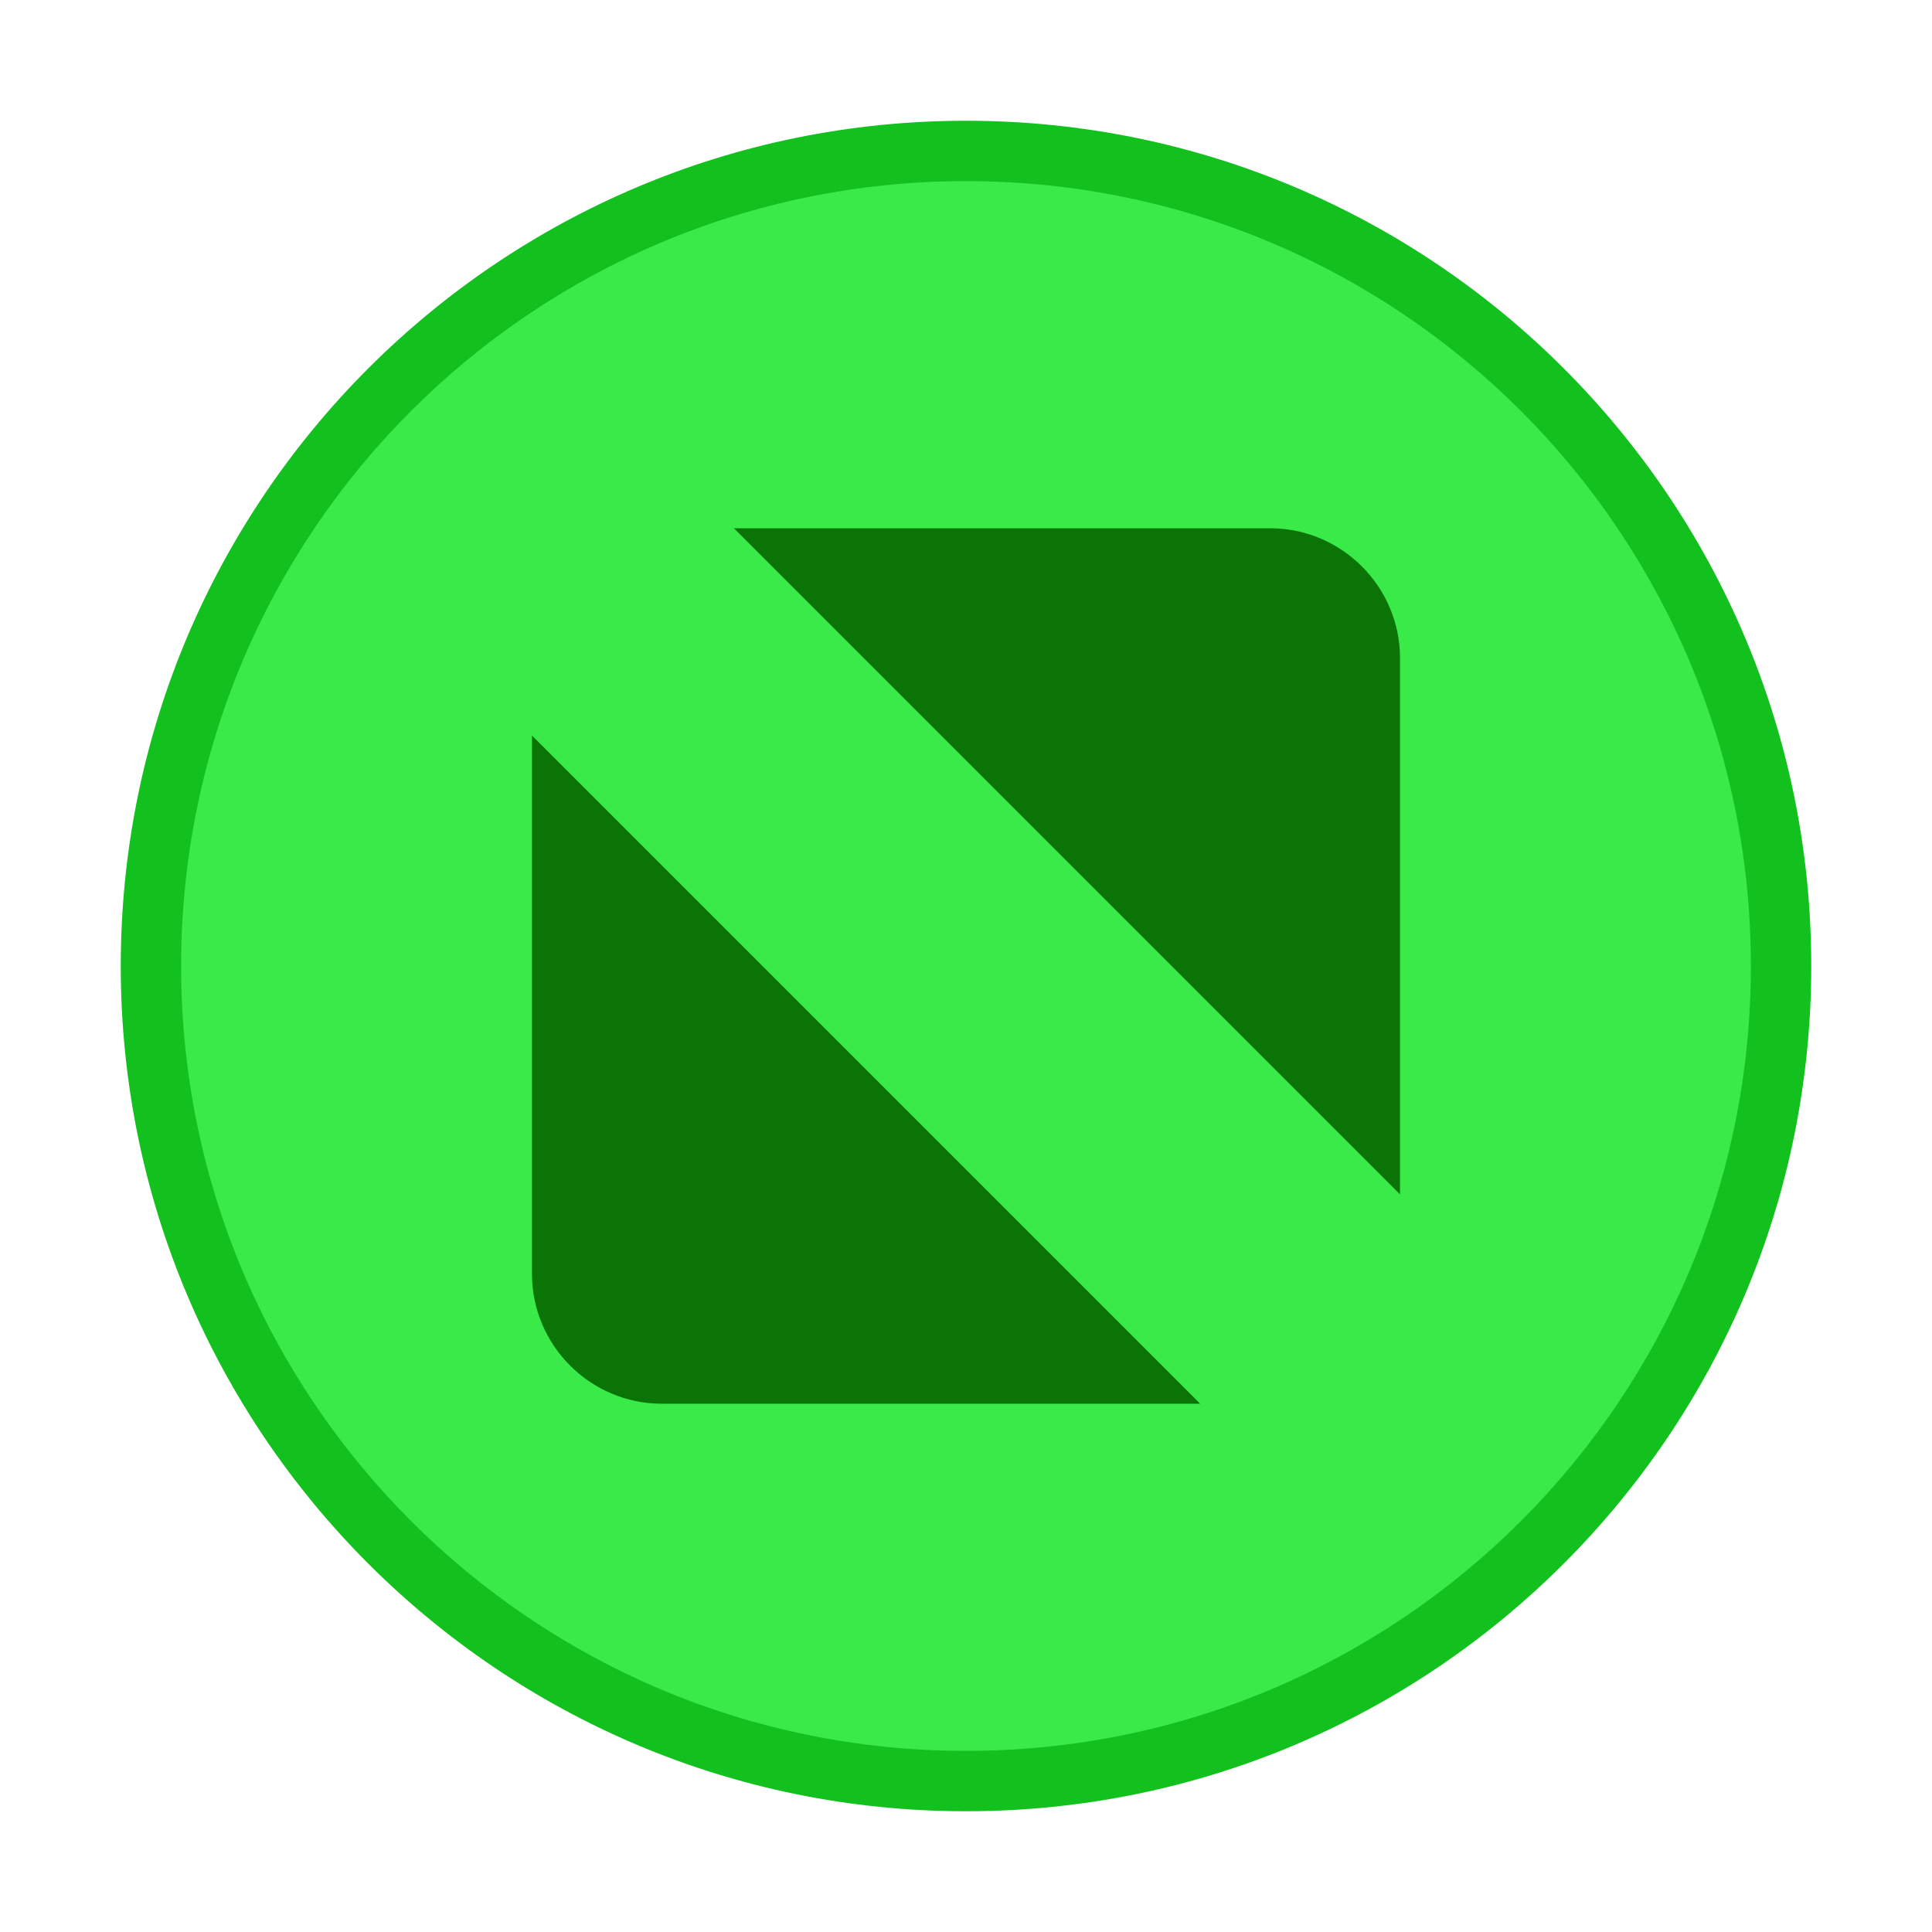
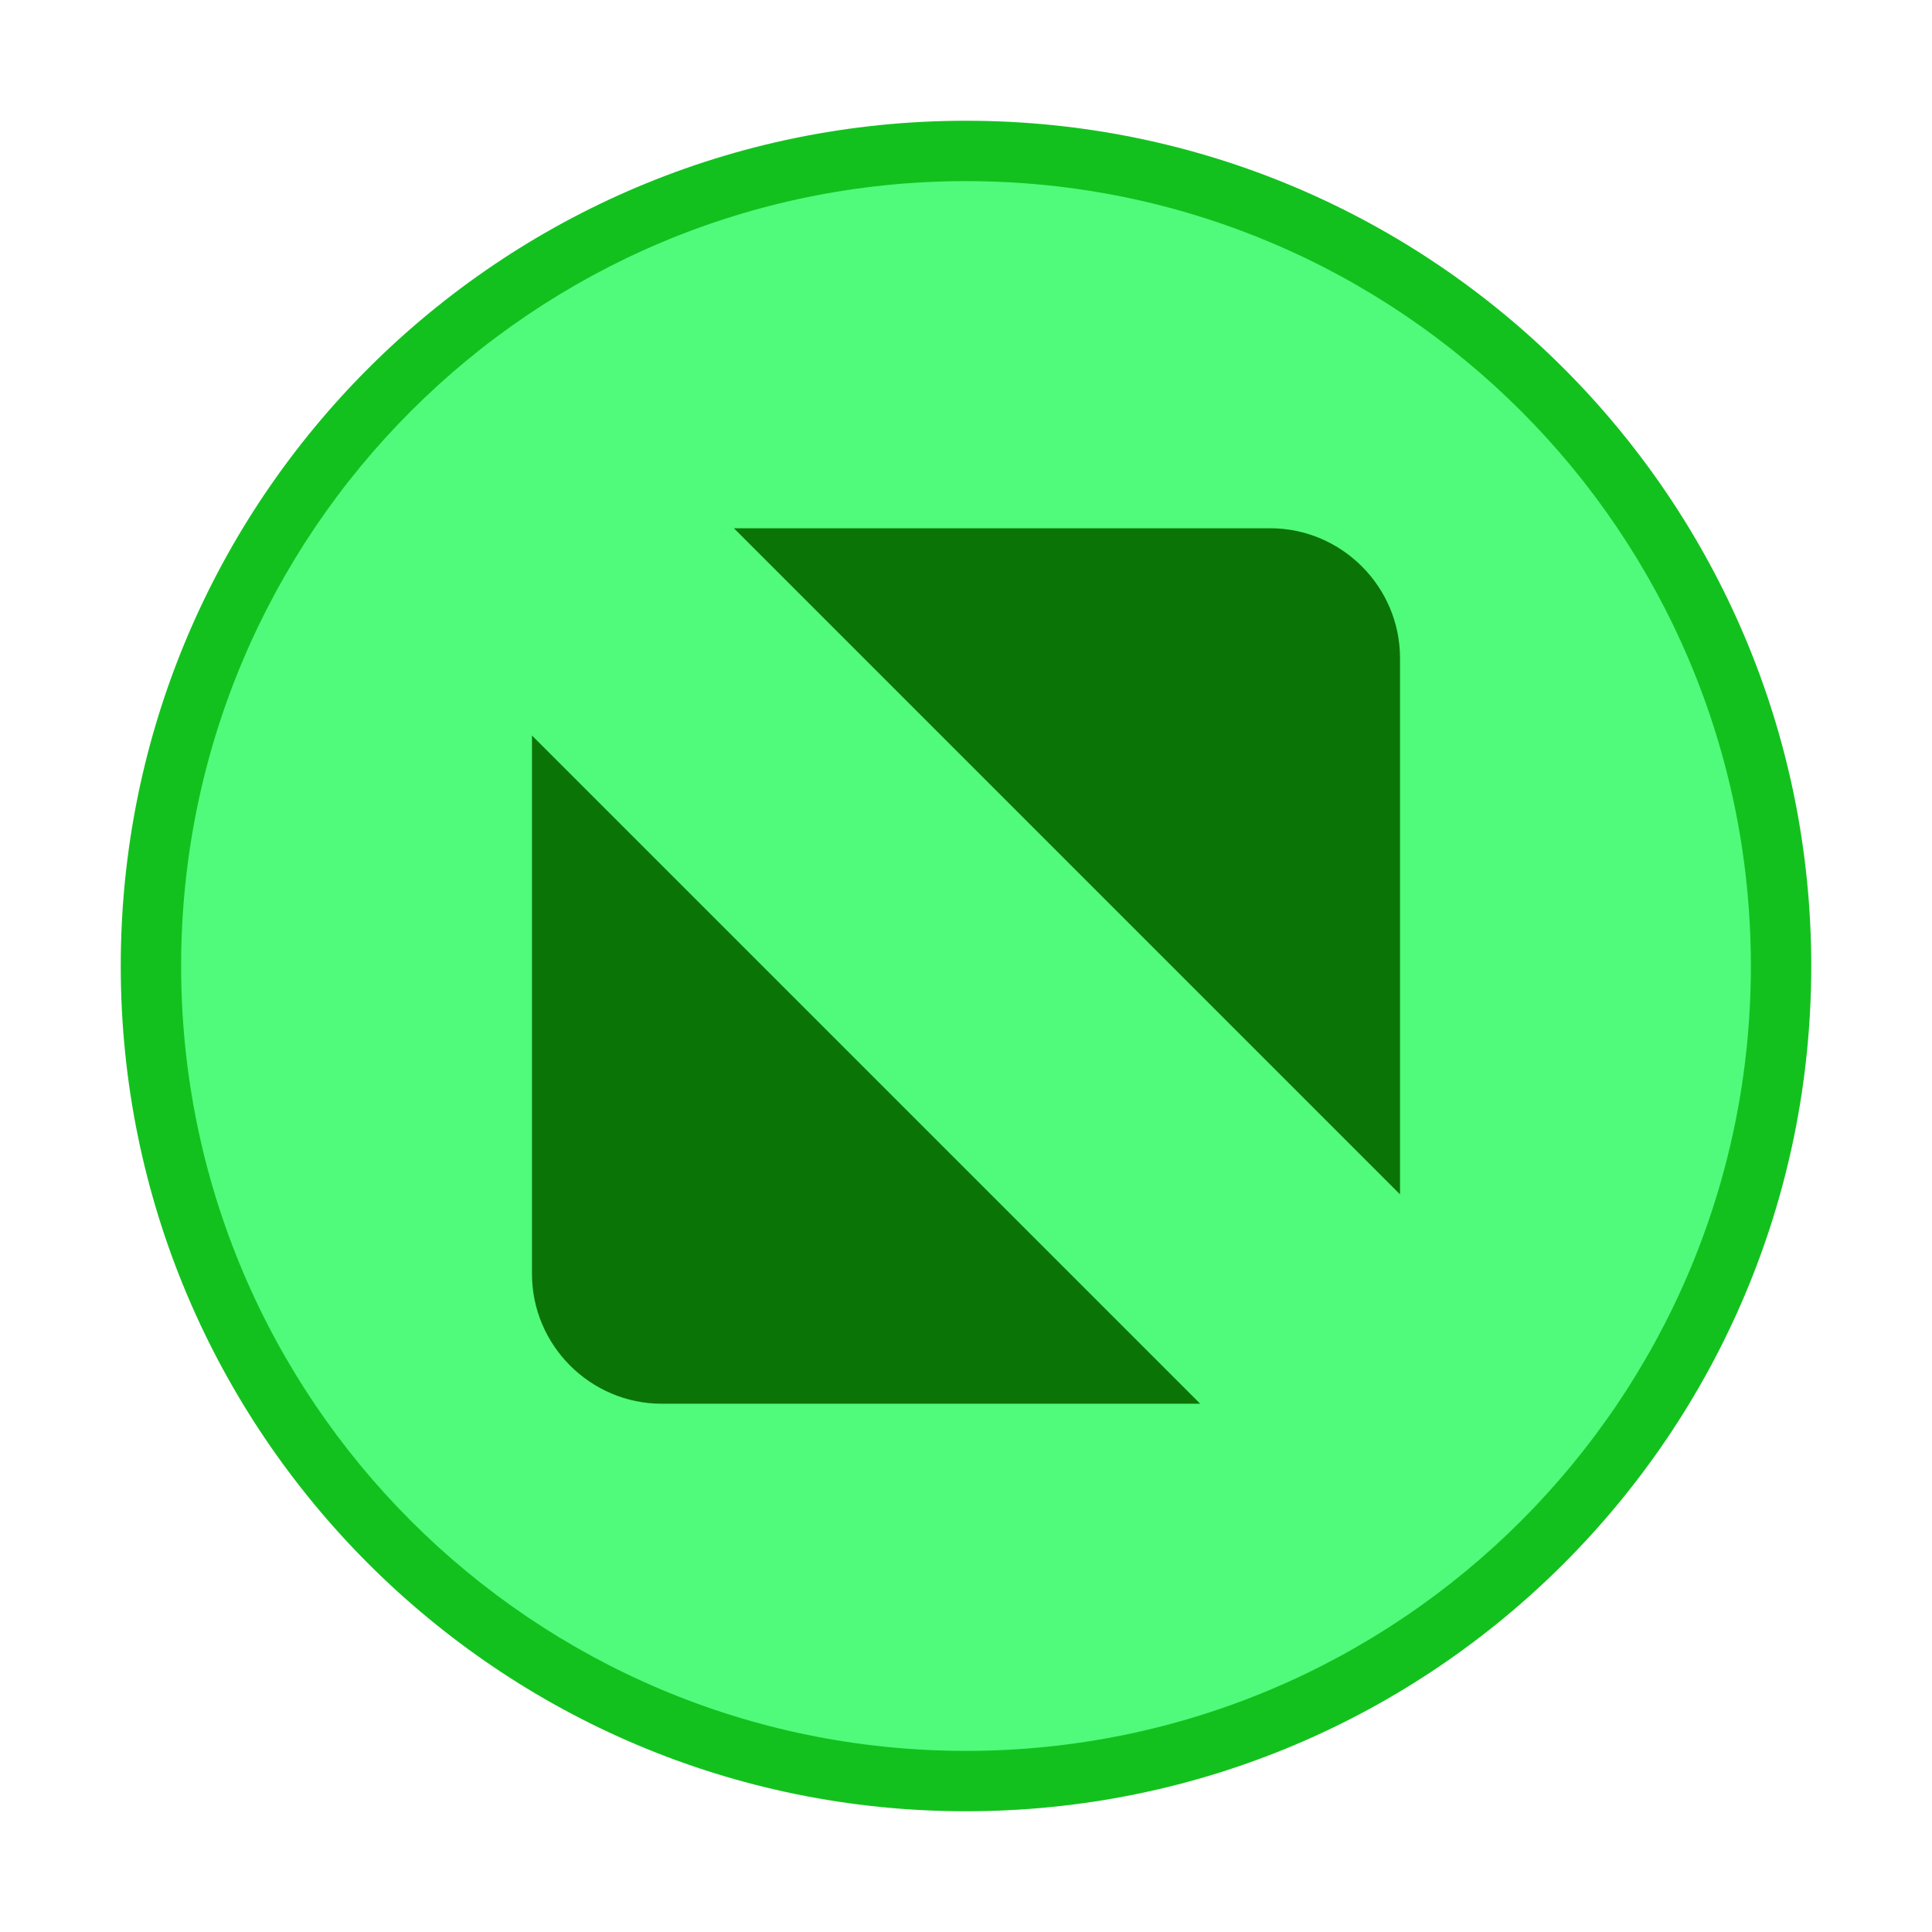
<svg xmlns="http://www.w3.org/2000/svg" width="16" height="16" id="svg2" version="1.1">
  <defs id="defs4" />
  <g id="layer1" transform="translate(-671.1429,-648.5765)">
    <g transform="matrix(0.1265625,0,0,-0.1265625,672.0709,663.0964)" id="g4090">
      <g transform="scale(0.1,0.1)" id="g4092">
        <path id="path4289" style="fill:#13c11e;fill-opacity:1;fill-rule:evenodd;stroke:none" d="m 558.777,-37.935 c 305.456,0 553.082,247.626 553.082,553.086 0,305.461 -247.625,553.087 -553.082,553.087 -305.465,0 -553.091,-247.625 -553.091,-553.087 0,-305.46 247.626,-553.086 553.091,-553.086" />
        <g id="g4147" transform="matrix(1.313249,0,0,1.313249,-9.862536,-52.03301)">
-           <path d="m 433.001,40.817 c 215.984,0 391.074,175.094 391.074,391.078 0,215.985 -175.09,391.075 -391.074,391.075 -215.988,0 -391.078,-175.09 -391.078,-391.075 0,-215.984 175.09,-391.078 391.078,-391.078" style="fill:#39ea49;fill-opacity:1;fill-rule:evenodd;stroke:none" id="path4291" />
+           <path d="m 433.001,40.817 c 215.984,0 391.074,175.094 391.074,391.078 0,215.985 -175.09,391.075 -391.074,391.075 -215.988,0 -391.078,-175.09 -391.078,-391.075 0,-215.984 175.09,-391.078 391.078,-391.078" style="fill:#50fa7b;fill-opacity:1;fill-rule:evenodd;stroke:none" id="path4291" />
          <path d="m 317.364,650.001 267.199,0 c 35.579,0 64.692,-29.113 64.692,-64.695 l 0,-267.196 -331.891,331.891 z m 232.324,-436.211 -268.253,0 c -35.583,0 -64.692,29.109 -64.692,64.691 l 0,268.254 332.945,-332.945" style="fill:#0b7407;fill-opacity:1;fill-rule:evenodd;stroke:none" id="path4293" />
        </g>
      </g>
    </g>
  </g>
</svg>
